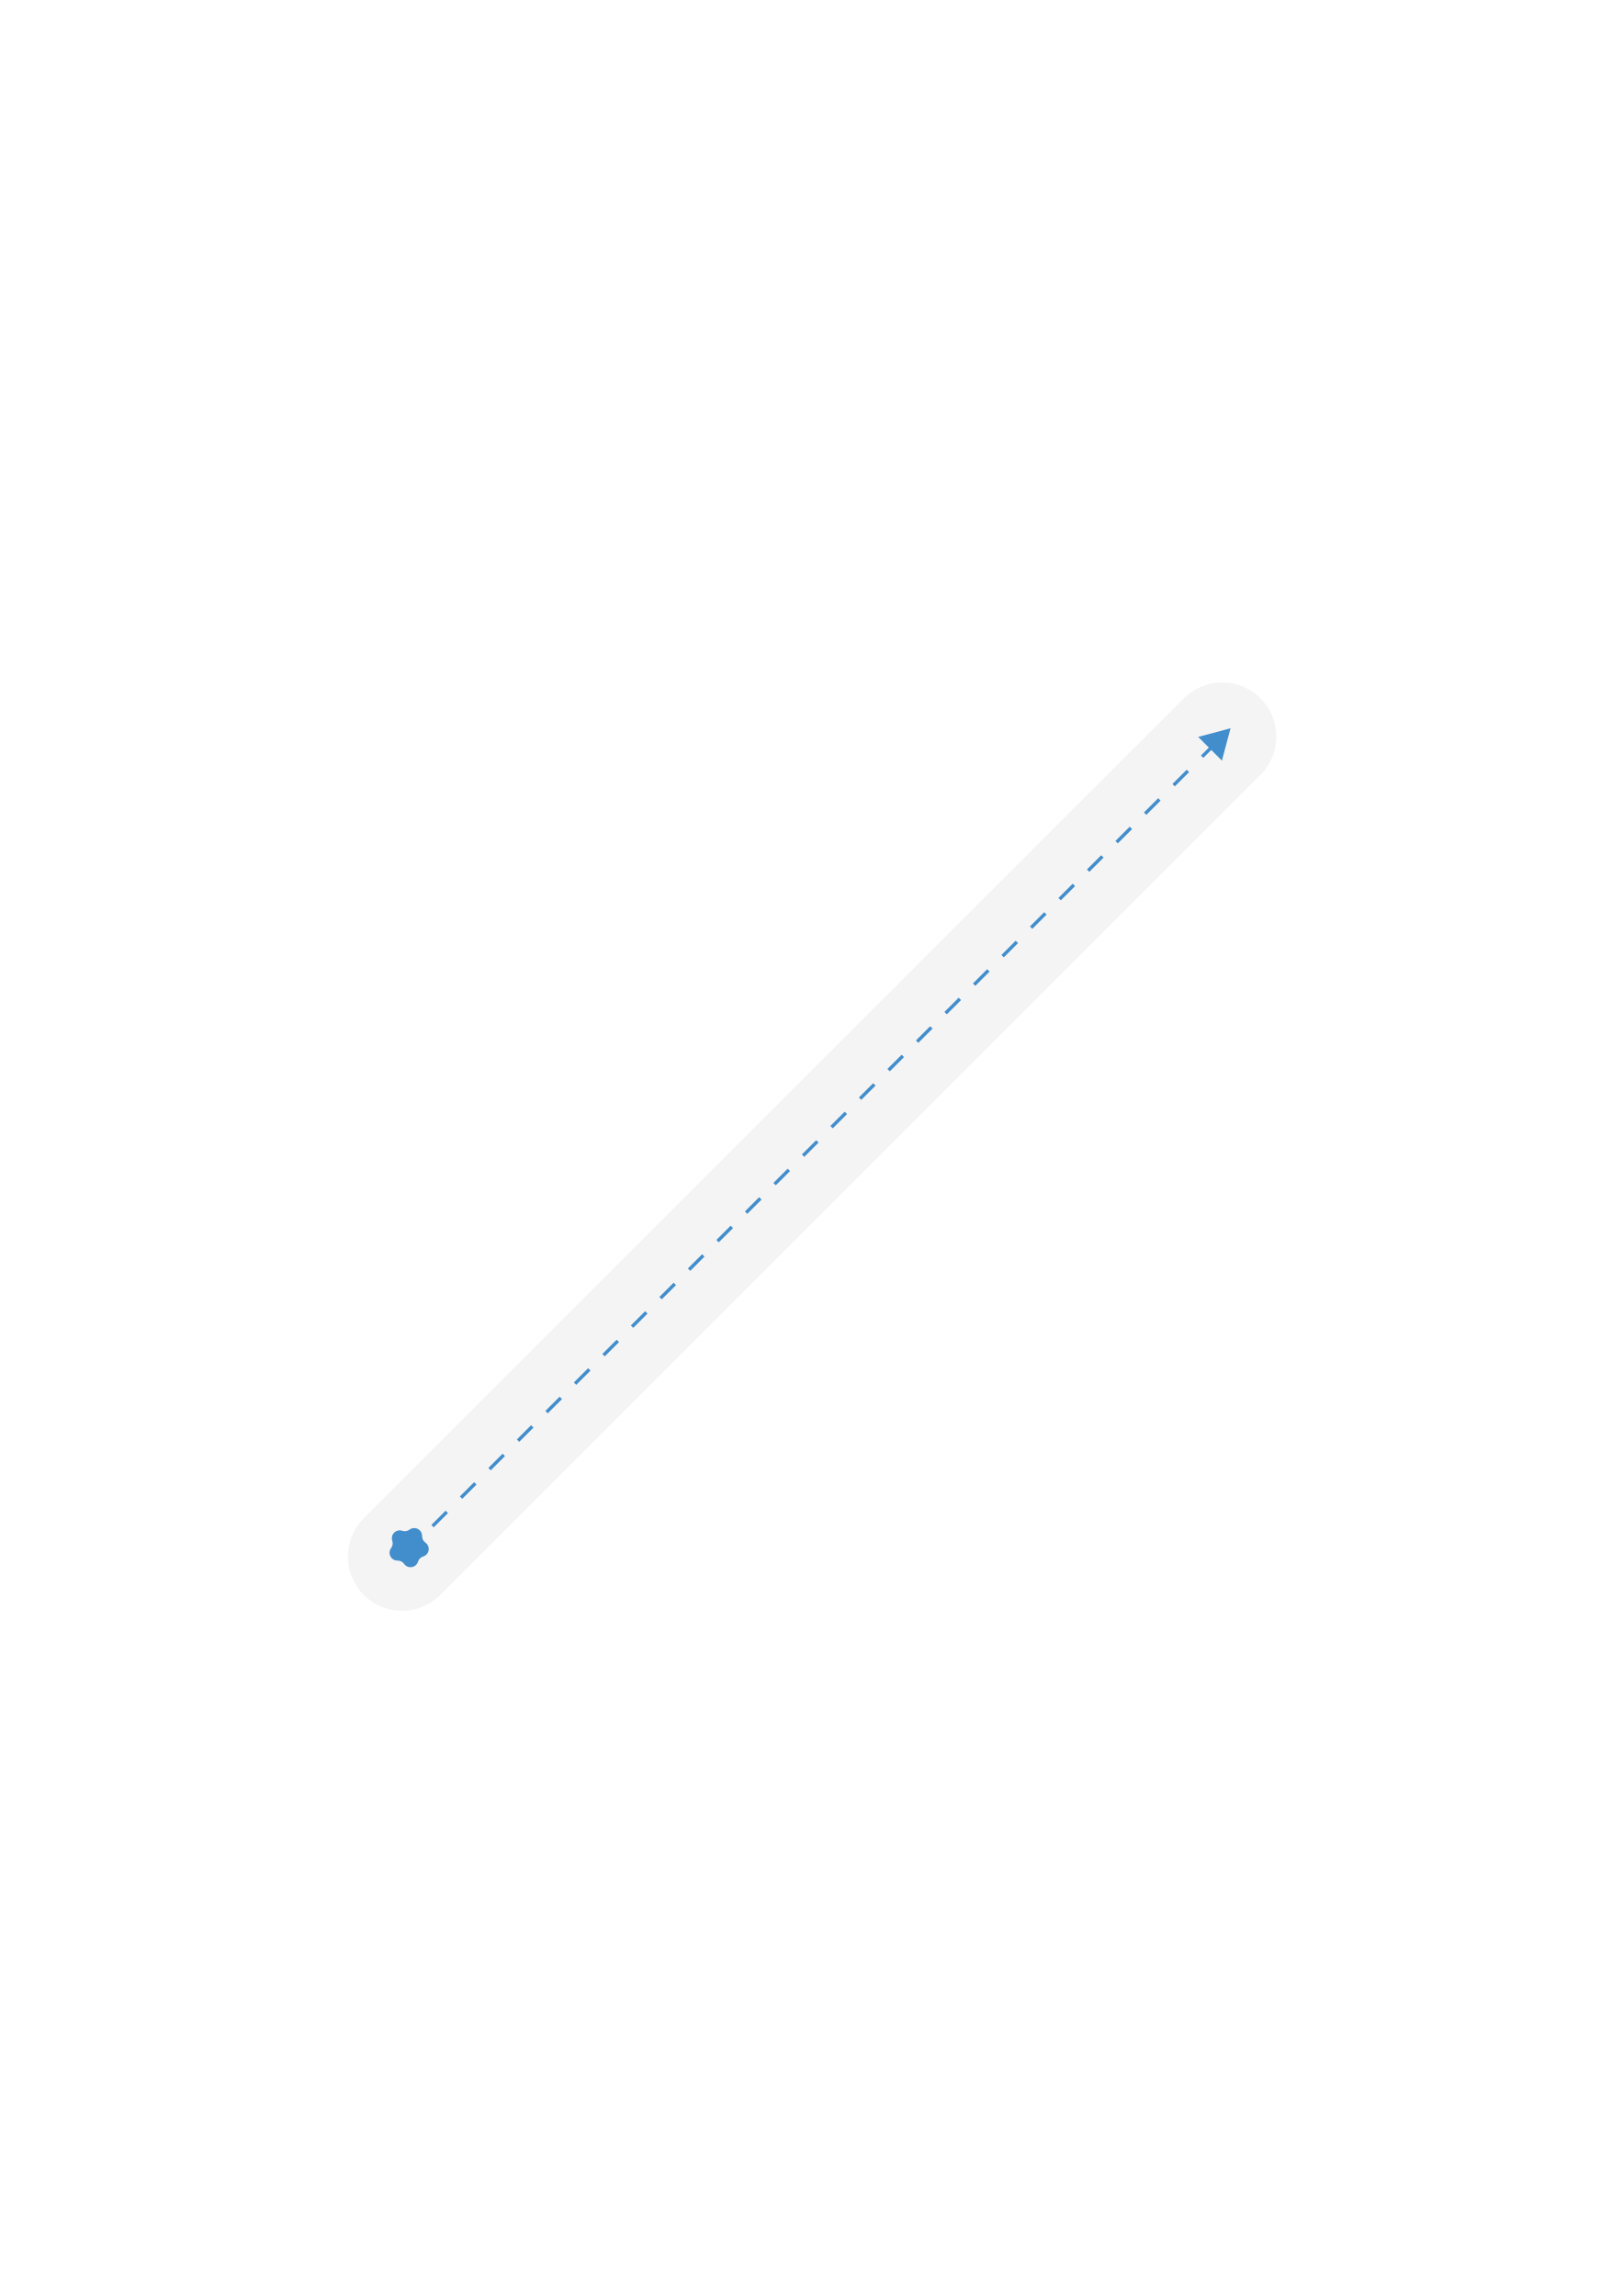
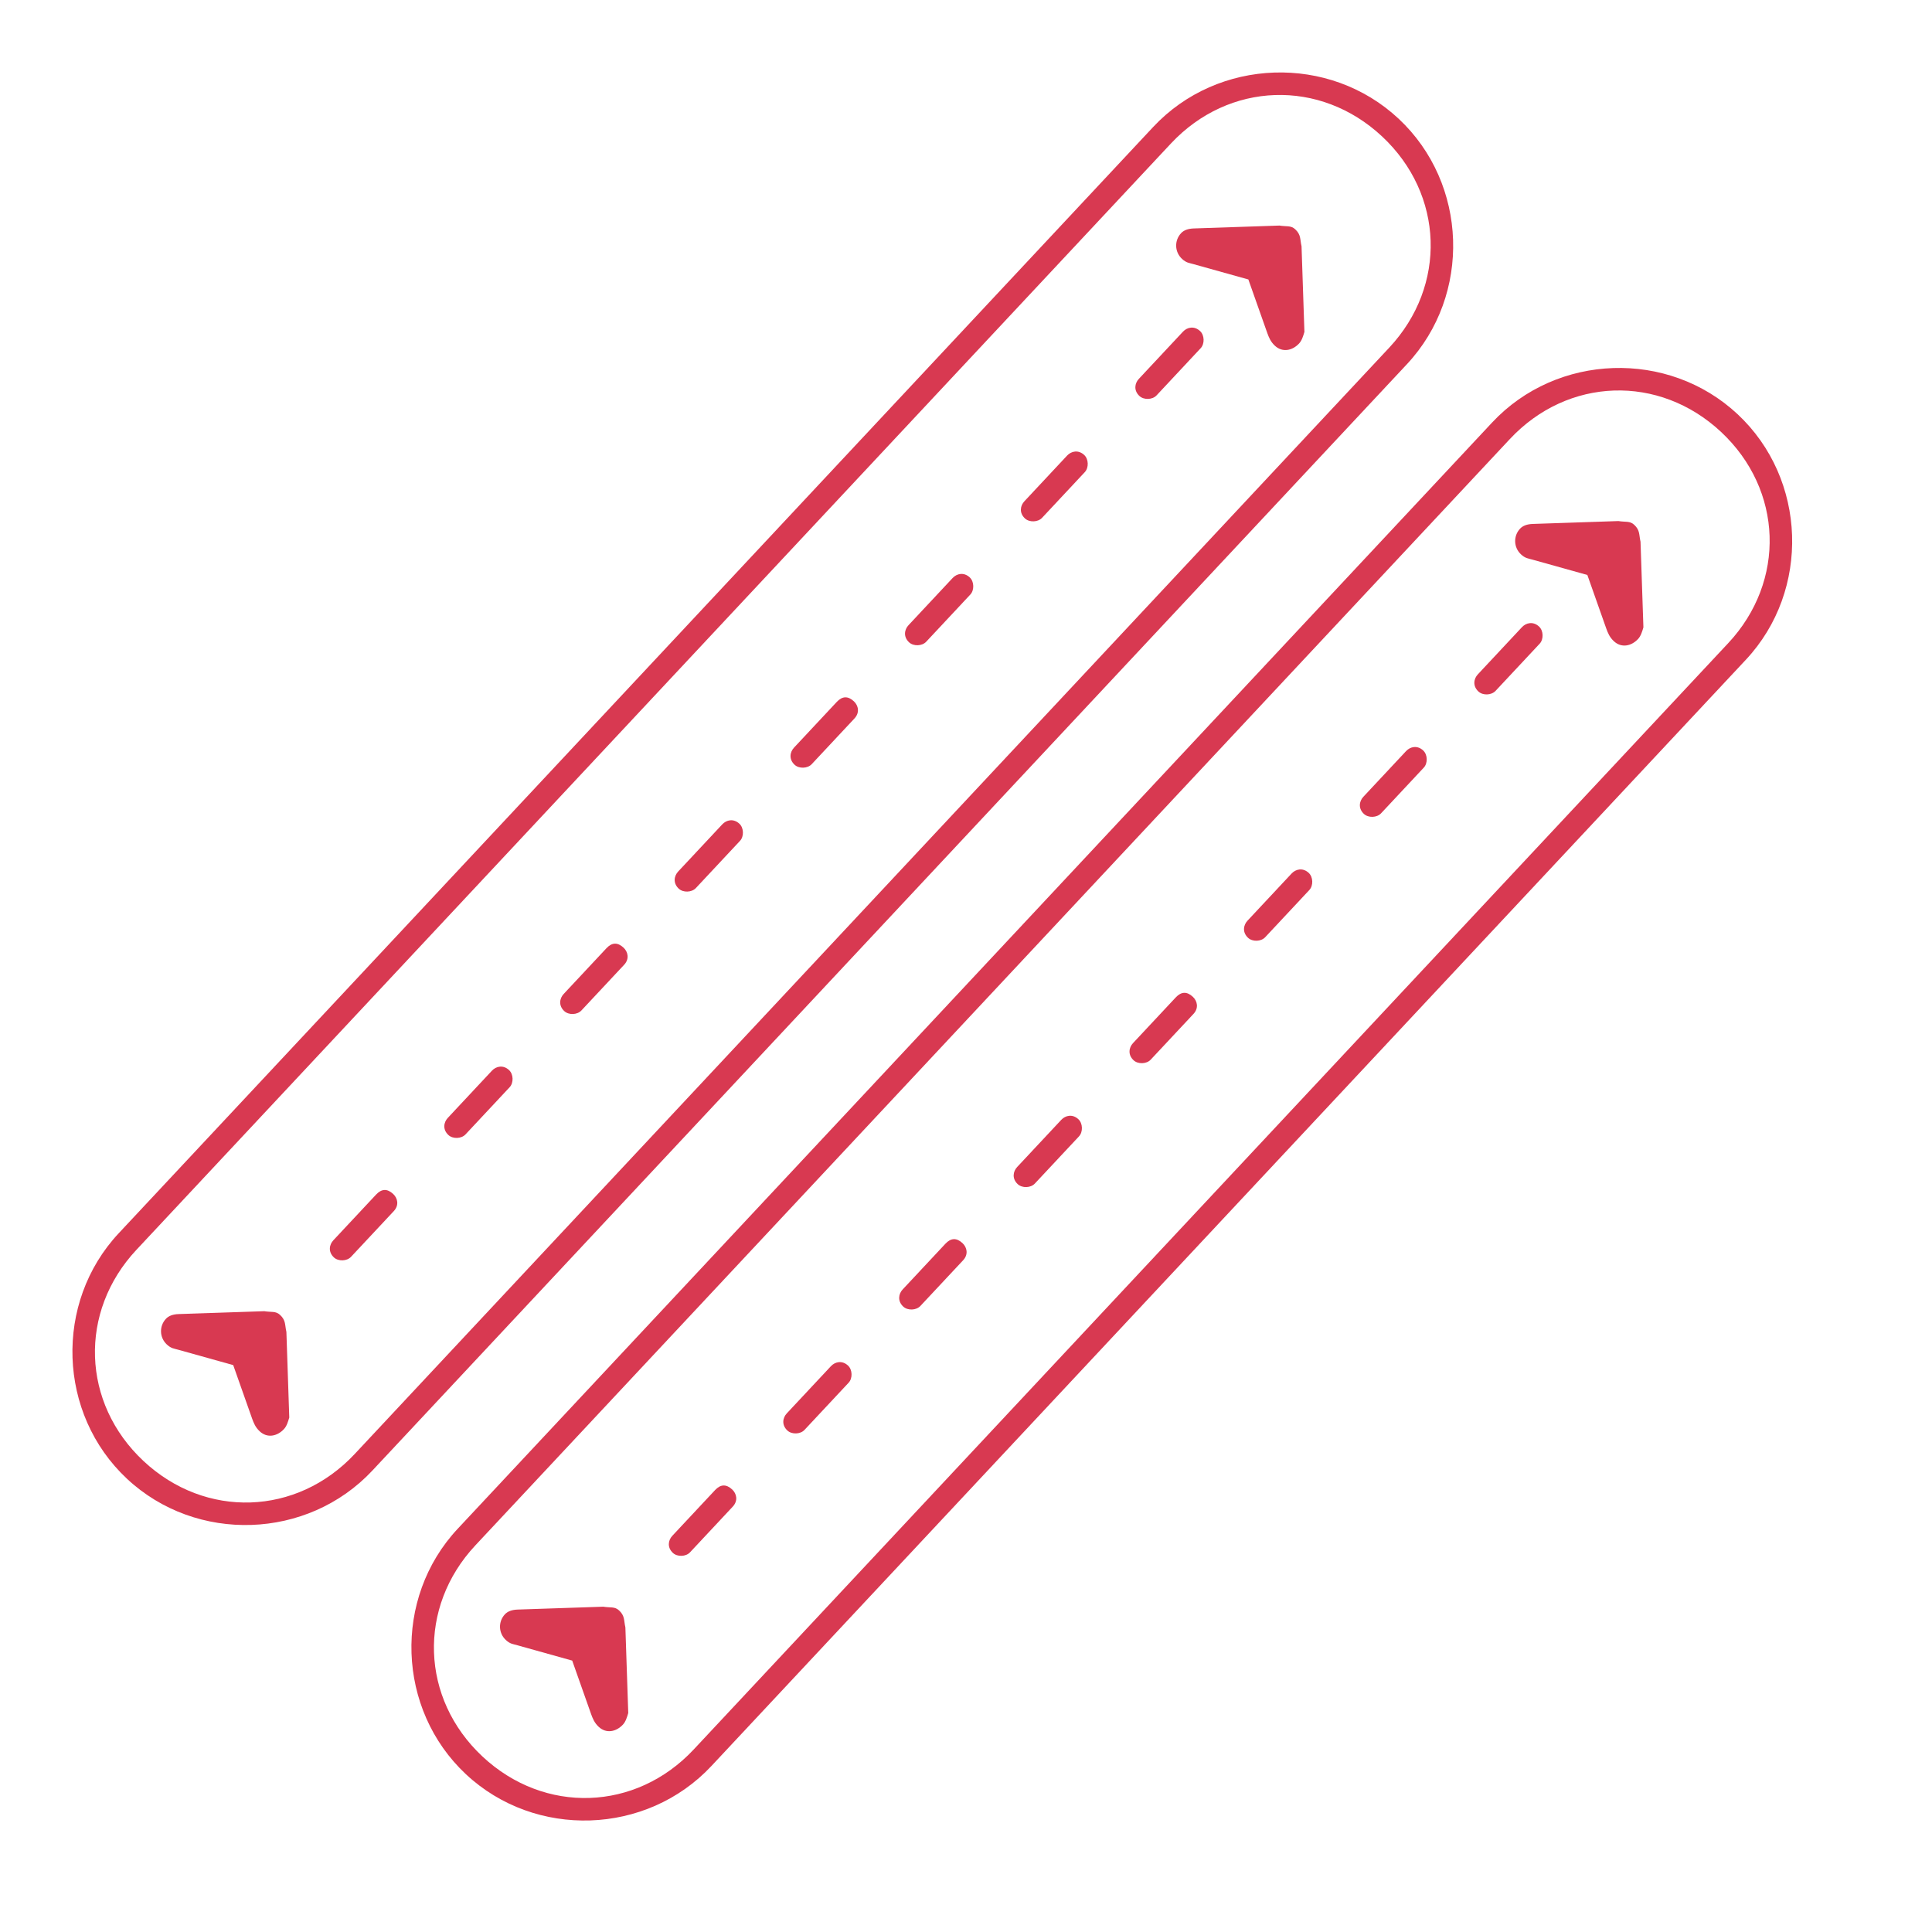
- <svg xmlns="http://www.w3.org/2000/svg" width="794" zoomAndPan="magnify" viewBox="0 0 594.96 842.25" height="1123" preserveAspectRatio="xMidYMid meet" version="1.0">
+ <svg xmlns="http://www.w3.org/2000/svg" width="1200" zoomAndPan="magnify" viewBox="0 0 900 900" height="1200" preserveAspectRatio="xMidYMid meet" version="1.0">
  <defs>
-     <clipPath id="2975ddd167">
-       <path d="M 127 250 L 468 250 L 468 591 L 127 591 Z M 127 250 " clip-rule="nonzero" />
+     <clipPath id="03099ca717">
+       <path d="M 33 33 L 677 33 L 677 711 L 33 711 Z M 33 33 " clip-rule="nonzero" />
    </clipPath>
-     <clipPath id="ced5828fc3">
-       <path d="M 118.504 571.617 L 448.605 241.516 L 476.688 269.598 L 146.586 599.699 Z M 118.504 571.617 " clip-rule="nonzero" />
+     <clipPath id="2f4fb2c4b4">
+       <path d="M 118.258 744.137 L -0.066 633.492 L 592.605 -0.328 L 710.934 110.32 Z M 118.258 744.137 " clip-rule="nonzero" />
    </clipPath>
-     <clipPath id="a2e257caff">
-       <path d="M 118.504 571.617 L 448.605 241.516 L 476.688 269.598 L 146.586 599.699 Z M 118.504 571.617 " clip-rule="nonzero" />
+     <clipPath id="966782cd1b">
+       <path d="M 118.258 744.137 L -0.066 633.492 L 592.605 -0.328 L 710.934 110.32 Z M 118.258 744.137 " clip-rule="nonzero" />
    </clipPath>
-     <clipPath id="cc8f50049d">
-       <path d="M 118.504 571.617 L 448.605 241.516 L 476.688 269.598 L 146.586 599.699 Z M 118.504 571.617 " clip-rule="nonzero" />
+     <clipPath id="d1a2c489b8">
+       <path d="M 75 105 L 608 105 L 608 669 L 75 669 Z M 75 105 " clip-rule="nonzero" />
    </clipPath>
-     <clipPath id="d81f601d60">
-       <path d="M 147 272 L 446 272 L 446 571 L 147 571 Z M 147 272 " clip-rule="nonzero" />
+     <clipPath id="40989d1ce2">
+       <path d="M 118.258 744.137 L -0.066 633.492 L 592.605 -0.328 L 710.934 110.32 Z M 118.258 744.137 " clip-rule="nonzero" />
    </clipPath>
-     <clipPath id="f8ff4fced3">
-       <path d="M 118.504 571.617 L 448.605 241.516 L 476.688 269.598 L 146.586 599.699 Z M 118.504 571.617 " clip-rule="nonzero" />
+     <clipPath id="60165a4796">
+       <path d="M 118.258 744.137 L -0.066 633.492 L 592.605 -0.328 L 710.934 110.32 Z M 118.258 744.137 " clip-rule="nonzero" />
    </clipPath>
-     <clipPath id="f1d58c7c4d">
-       <path d="M 118.504 571.617 L 448.605 241.516 L 476.688 269.598 L 146.586 599.699 Z M 118.504 571.617 " clip-rule="nonzero" />
+     <clipPath id="6ed93871bc">
+       <path d="M 191 171 L 835 171 L 835 849 L 191 849 Z M 191 171 " clip-rule="nonzero" />
    </clipPath>
-     <clipPath id="8f220befb4">
-       <path d="M 118.504 571.617 L 448.605 241.516 L 476.688 269.598 L 146.586 599.699 Z M 118.504 571.617 " clip-rule="nonzero" />
+     <clipPath id="8d3955029a">
+       <path d="M 276.172 881.793 L 157.844 771.145 L 750.52 137.324 L 868.848 247.973 Z M 276.172 881.793 " clip-rule="nonzero" />
    </clipPath>
-     <clipPath id="e62514442f">
-       <path d="M 439 267 L 452 267 L 452 280 L 439 280 Z M 439 267 " clip-rule="nonzero" />
+     <clipPath id="e9fdd48c04">
+       <path d="M 276.172 881.793 L 157.844 771.145 L 750.52 137.324 L 868.848 247.973 Z M 276.172 881.793 " clip-rule="nonzero" />
    </clipPath>
-     <clipPath id="73e17887e7">
-       <path d="M 118.504 571.617 L 448.605 241.516 L 476.688 269.598 L 146.586 599.699 Z M 118.504 571.617 " clip-rule="nonzero" />
+     <clipPath id="39e39760ac">
+       <path d="M 232 242 L 766 242 L 766 807 L 232 807 Z M 232 242 " clip-rule="nonzero" />
    </clipPath>
-     <clipPath id="5a34d7545d">
-       <path d="M 118.504 571.617 L 448.605 241.516 L 476.688 269.598 L 146.586 599.699 Z M 118.504 571.617 " clip-rule="nonzero" />
+     <clipPath id="8e88d76149">
+       <path d="M 276.172 881.793 L 157.844 771.145 L 750.52 137.324 L 868.848 247.973 Z M 276.172 881.793 " clip-rule="nonzero" />
    </clipPath>
-     <clipPath id="938ad1ca25">
-       <path d="M 118.504 571.617 L 448.605 241.516 L 476.688 269.598 L 146.586 599.699 Z M 118.504 571.617 " clip-rule="nonzero" />
-     </clipPath>
-     <clipPath id="54f504af97">
-       <path d="M 142 560 L 157 560 L 157 575 L 142 575 Z M 142 560 " clip-rule="nonzero" />
-     </clipPath>
-     <clipPath id="61cf03eb5d">
-       <path d="M 118.504 571.617 L 448.605 241.516 L 476.688 269.598 L 146.586 599.699 Z M 118.504 571.617 " clip-rule="nonzero" />
-     </clipPath>
-     <clipPath id="3f888f7f85">
-       <path d="M 118.504 571.617 L 448.605 241.516 L 476.688 269.598 L 146.586 599.699 Z M 118.504 571.617 " clip-rule="nonzero" />
-     </clipPath>
-     <clipPath id="982d56aca5">
-       <path d="M 118.504 571.617 L 448.605 241.516 L 476.688 269.598 L 146.586 599.699 Z M 118.504 571.617 " clip-rule="nonzero" />
+     <clipPath id="91b565bc59">
+       <path d="M 276.172 881.793 L 157.844 771.145 L 750.52 137.324 L 868.848 247.973 Z M 276.172 881.793 " clip-rule="nonzero" />
    </clipPath>
  </defs>
-   <g clip-path="url(#2975ddd167)">
-     <g clip-path="url(#ced5828fc3)">
-       <g clip-path="url(#a2e257caff)">
-         <g clip-path="url(#cc8f50049d)">
-           <path fill="#f5f4f4" d="M 133.125 556.996 L 433.973 256.148 C 434.434 255.688 434.914 255.254 435.414 254.84 C 435.918 254.43 436.438 254.043 436.98 253.68 C 437.52 253.32 438.078 252.988 438.652 252.68 C 439.223 252.375 439.812 252.098 440.41 251.848 C 441.012 251.602 441.625 251.383 442.246 251.191 C 442.867 251.004 443.496 250.848 444.137 250.719 C 444.773 250.594 445.414 250.5 446.062 250.438 C 446.707 250.371 447.359 250.34 448.008 250.34 C 448.656 250.34 449.309 250.375 449.953 250.438 C 450.602 250.5 451.242 250.598 451.883 250.723 C 452.52 250.852 453.148 251.012 453.77 251.199 C 454.395 251.387 455.004 251.605 455.605 251.855 C 456.207 252.105 456.793 252.383 457.367 252.691 C 457.941 252.996 458.5 253.332 459.039 253.691 C 459.582 254.055 460.102 254.441 460.605 254.855 C 461.109 255.266 461.59 255.703 462.051 256.164 C 462.508 256.625 462.945 257.105 463.359 257.609 C 463.77 258.109 464.156 258.633 464.52 259.172 C 464.883 259.715 465.215 260.27 465.523 260.844 C 465.828 261.418 466.105 262.004 466.355 262.605 C 466.605 263.207 466.824 263.82 467.012 264.441 C 467.203 265.062 467.359 265.695 467.488 266.332 C 467.613 266.969 467.711 267.613 467.773 268.258 C 467.84 268.906 467.871 269.555 467.871 270.203 C 467.871 270.855 467.84 271.504 467.777 272.152 C 467.715 272.797 467.617 273.441 467.492 274.078 C 467.367 274.715 467.207 275.344 467.02 275.969 C 466.832 276.59 466.613 277.199 466.363 277.801 C 466.117 278.402 465.84 278.988 465.531 279.562 C 465.227 280.137 464.891 280.691 464.531 281.234 C 464.172 281.773 463.785 282.293 463.371 282.797 C 462.961 283.301 462.523 283.781 462.062 284.238 L 161.215 585.086 C 160.758 585.547 160.277 585.984 159.773 586.395 C 159.27 586.809 158.75 587.195 158.207 587.555 C 157.668 587.914 157.113 588.25 156.539 588.555 C 155.965 588.863 155.379 589.141 154.777 589.387 C 154.176 589.637 153.566 589.855 152.945 590.043 C 152.32 590.23 151.691 590.391 151.055 590.516 C 150.418 590.641 149.773 590.738 149.125 590.801 C 148.48 590.863 147.832 590.895 147.18 590.895 C 146.531 590.895 145.883 590.863 145.234 590.797 C 144.586 590.734 143.945 590.637 143.309 590.512 C 142.668 590.383 142.039 590.227 141.418 590.035 C 140.797 589.848 140.184 589.629 139.582 589.379 C 138.98 589.129 138.395 588.852 137.82 588.547 C 137.246 588.238 136.691 587.906 136.148 587.543 C 135.609 587.184 135.086 586.793 134.582 586.383 C 134.082 585.969 133.598 585.531 133.141 585.074 C 132.68 584.613 132.242 584.133 131.832 583.629 C 131.418 583.125 131.031 582.605 130.668 582.062 C 130.309 581.523 129.973 580.965 129.668 580.391 C 129.359 579.816 129.082 579.23 128.832 578.629 C 128.582 578.027 128.363 577.418 128.176 576.797 C 127.984 576.172 127.828 575.543 127.699 574.906 C 127.574 574.266 127.477 573.625 127.414 572.977 C 127.352 572.332 127.316 571.684 127.316 571.031 C 127.316 570.383 127.348 569.734 127.41 569.086 C 127.477 568.438 127.57 567.797 127.695 567.16 C 127.824 566.52 127.98 565.891 128.168 565.27 C 128.359 564.648 128.574 564.035 128.824 563.434 C 129.074 562.836 129.352 562.246 129.656 561.676 C 129.961 561.102 130.297 560.543 130.656 560.004 C 131.02 559.465 131.406 558.941 131.816 558.438 C 132.23 557.938 132.664 557.457 133.125 556.996 Z M 133.125 556.996 " fill-opacity="1" fill-rule="nonzero" />
-         </g>
+   <g clip-path="url(#03099ca717)">
+     <g clip-path="url(#2f4fb2c4b4)">
+       <g clip-path="url(#966782cd1b)">
+         <path fill="#d83951" d="M 655.383 169.672 L 173.492 685.02 C 143.289 717.32 91.43 719.051 59.137 688.855 C 26.844 658.656 25.098 606.805 55.301 574.5 L 537.195 59.152 C 567.391 26.859 619.254 25.121 651.547 55.316 C 683.84 85.516 685.582 137.379 655.383 169.672 Z M 643.832 63.566 C 614.973 36.578 572.426 38.012 545.445 66.867 L 63.551 582.215 C 36.562 611.078 38 653.625 66.852 680.605 C 95.707 707.586 138.262 706.176 165.25 677.312 L 647.145 161.965 C 674.133 133.102 672.695 90.555 643.844 63.574 Z M 643.832 63.566 " fill-opacity="1" fill-rule="nonzero" />
      </g>
    </g>
  </g>
-   <g clip-path="url(#d81f601d60)">
-     <g clip-path="url(#f8ff4fced3)">
-       <g clip-path="url(#f1d58c7c4d)">
-         <g clip-path="url(#8f220befb4)">
-           <path fill="#428dcc" d="M 147.484 569.855 L 152.711 564.629 L 153.582 565.5 L 148.355 570.73 M 157.938 559.402 L 163.164 554.176 L 164.039 555.047 L 158.809 560.273 M 168.391 548.949 L 173.621 543.719 L 174.492 544.594 L 169.266 549.82 M 178.848 538.492 L 184.074 533.266 L 184.945 534.137 L 179.719 539.367 M 189.301 528.039 L 194.527 522.812 L 195.402 523.684 L 190.172 528.91 M 199.754 517.586 L 204.984 512.355 L 205.855 513.23 L 200.629 518.457 M 210.211 507.129 L 215.438 501.902 L 216.309 502.773 L 211.082 508.004 M 220.664 496.676 L 225.891 491.449 L 226.766 492.32 L 221.535 497.547 M 231.117 486.223 L 236.348 480.992 L 237.219 481.867 L 231.992 487.094 M 241.574 475.766 L 246.801 470.539 L 247.672 471.41 L 242.445 476.641 M 252.027 465.312 L 257.254 460.086 L 258.129 460.957 L 252.898 466.184 M 262.48 454.859 L 267.711 449.629 L 268.582 450.504 L 263.355 455.73 M 272.938 444.402 L 278.164 439.176 L 279.035 440.047 L 273.809 445.277 M 283.391 433.949 L 288.617 428.723 L 289.492 429.594 L 284.262 434.82 M 293.844 423.496 L 299.074 418.266 L 299.945 419.141 L 294.719 424.367 M 304.301 413.039 L 309.527 407.812 L 310.398 408.684 L 305.172 413.914 M 314.754 402.586 L 319.98 397.359 L 320.855 398.23 L 315.625 403.457 M 325.207 392.133 L 330.438 386.902 L 331.309 387.777 L 326.082 393.004 M 335.664 381.676 L 340.891 376.449 L 341.762 377.32 L 336.535 382.551 M 346.117 371.223 L 351.344 365.996 L 352.219 366.867 L 346.988 372.094 M 356.57 360.77 L 361.801 355.539 L 362.672 356.414 L 357.445 361.641 M 367.027 350.312 L 372.254 345.086 L 373.125 345.957 L 367.898 351.188 M 377.48 339.859 L 382.707 334.633 L 383.582 335.504 L 378.352 340.73 M 387.934 329.406 L 393.164 324.176 L 394.035 325.051 L 388.809 330.277 M 398.391 318.949 L 403.617 313.723 L 404.488 314.594 L 399.262 319.824 M 408.844 308.496 L 414.07 303.27 L 414.945 304.141 L 409.715 309.367 M 419.297 298.043 L 424.527 292.812 L 425.398 293.688 L 420.172 298.914 M 429.754 287.586 L 434.98 282.359 L 435.852 283.23 L 430.625 288.461 M 440.207 277.133 L 444.379 272.961 L 445.254 273.832 L 441.078 278.004 " fill-opacity="1" fill-rule="nonzero" />
-         </g>
+   <g clip-path="url(#d1a2c489b8)">
+     <g clip-path="url(#40989d1ce2)">
+       <g clip-path="url(#60165a4796)">
+         <path fill="#d83951" d="M 120.996 666.781 C 118.938 664.855 118.203 662.875 117.469 660.914 L 108.641 635.918 L 83.109 628.781 C 81.094 628.191 79.766 628.227 77.703 626.301 C 74.266 623.082 74.094 617.77 77.305 614.34 C 78.586 612.969 80.566 612.234 83.219 612.145 L 123.105 610.805 C 126.445 611.363 128.426 610.629 130.484 612.555 C 133.234 615.125 132.645 617.141 133.414 620.445 L 134.754 660.332 C 134.16 662.348 133.551 664.367 132.27 665.734 C 129.055 669.176 124.43 669.992 120.988 666.773 Z M 593.895 161.055 C 591.836 159.129 591.102 157.148 590.367 155.188 L 581.535 130.188 L 556.004 123.055 C 553.988 122.461 552.66 122.5 550.602 120.574 C 547.16 117.355 546.992 112.043 550.199 108.609 C 551.48 107.238 553.461 106.508 556.113 106.418 L 596 105.078 C 599.344 105.633 601.32 104.898 603.383 106.828 C 606.133 109.398 605.539 111.414 606.309 114.719 L 607.648 154.605 C 607.055 156.621 606.449 158.637 605.168 160.008 C 601.957 163.441 597.324 164.262 593.887 161.047 Z M 163.52 585.484 C 161.594 587.547 157.609 587.68 155.547 585.754 C 152.797 583.18 153.352 579.84 155.281 577.777 L 175.199 556.477 C 177.77 553.727 180.422 553.637 183.172 556.211 C 185.234 558.137 186.012 561.434 183.441 564.184 Z M 237.41 506.469 L 216.848 528.457 C 214.918 530.52 210.934 530.652 208.871 528.727 C 206.121 526.156 206.676 522.812 208.605 520.754 L 229.168 498.762 C 231.094 496.699 234.391 495.922 237.141 498.492 C 239.203 500.418 239.336 504.406 237.41 506.469 Z M 270.824 470.734 C 268.895 472.793 264.91 472.93 262.848 471 C 260.098 468.43 260.656 465.09 262.582 463.027 L 282.5 441.727 C 285.07 438.977 287.723 438.887 290.473 441.457 C 292.535 443.387 293.312 446.684 290.742 449.434 Z M 324.156 413.699 C 322.227 415.762 318.242 415.895 316.18 413.969 C 313.43 411.395 313.988 408.055 315.914 405.992 L 336.477 384 C 338.402 381.941 341.699 381.164 344.449 383.734 C 346.512 385.66 346.645 389.648 344.719 391.707 Z M 378.125 355.984 C 376.199 358.043 372.211 358.18 370.148 356.25 C 367.398 353.68 367.957 350.336 369.883 348.277 L 389.801 326.977 C 392.371 324.227 395.027 324.137 397.777 326.707 C 399.836 328.633 400.613 331.934 398.043 334.684 Z M 431.457 298.949 C 429.531 301.008 425.543 301.145 423.48 299.215 C 420.73 296.645 421.289 293.305 423.215 291.242 L 443.777 269.25 C 445.703 267.191 449.004 266.41 451.754 268.984 C 453.812 270.91 453.945 274.898 452.02 276.957 Z M 485.426 241.234 C 483.5 243.293 479.512 243.426 477.453 241.5 C 474.703 238.93 475.258 235.586 477.184 233.527 L 497.102 212.223 C 499.031 210.164 502.328 209.387 505.078 211.957 C 507.137 213.883 507.27 217.871 505.344 219.93 Z M 538.758 184.199 C 536.832 186.258 532.844 186.391 530.785 184.465 C 528.035 181.895 528.59 178.551 530.516 176.492 L 551.078 154.5 C 553.008 152.441 556.305 151.66 559.055 154.234 C 561.113 156.16 561.246 160.148 559.32 162.207 Z M 538.758 184.199 " fill-opacity="1" fill-rule="nonzero" />
      </g>
    </g>
  </g>
-   <g clip-path="url(#e62514442f)">
-     <g clip-path="url(#73e17887e7)">
-       <g clip-path="url(#5a34d7545d)">
-         <g clip-path="url(#938ad1ca25)">
-           <path fill="#428dcc" d="M 447.891 279.016 L 451.066 267.145 L 439.195 270.32 Z M 447.891 279.016 " fill-opacity="1" fill-rule="nonzero" />
-         </g>
+   <g clip-path="url(#6ed93871bc)">
+     <g clip-path="url(#8d3955029a)">
+       <g clip-path="url(#e9fdd48c04)">
+         <path fill="#d83951" d="M 813.297 307.324 L 331.406 822.672 C 301.199 854.973 249.344 856.707 217.051 826.508 C 184.758 796.312 183.012 744.457 213.215 712.156 L 695.105 196.805 C 725.305 164.512 777.168 162.773 809.461 192.969 C 841.754 223.168 843.496 275.031 813.297 307.324 Z M 801.746 201.219 C 772.883 174.23 730.336 175.668 703.355 204.52 L 221.465 719.867 C 194.477 748.73 195.91 791.277 224.766 818.258 C 253.621 845.238 296.176 843.828 323.164 814.965 L 805.055 299.617 C 832.043 270.754 830.609 228.207 801.754 201.227 Z M 801.746 201.219 " fill-opacity="1" fill-rule="nonzero" />
      </g>
    </g>
  </g>
-   <g clip-path="url(#54f504af97)">
-     <g clip-path="url(#61cf03eb5d)">
-       <g clip-path="url(#3f888f7f85)">
-         <g clip-path="url(#982d56aca5)">
-           <path fill="#428dcc" d="M 147.266 561.547 C 147.715 561.699 148.176 561.738 148.645 561.668 C 149.113 561.594 149.539 561.414 149.918 561.133 C 150.359 560.801 150.855 560.613 151.402 560.562 C 151.953 560.516 152.473 560.617 152.965 560.867 C 153.457 561.117 153.844 561.48 154.129 561.953 C 154.414 562.426 154.551 562.938 154.539 563.488 C 154.535 563.961 154.641 564.406 154.855 564.828 C 155.07 565.246 155.367 565.594 155.754 565.867 C 156.203 566.188 156.531 566.598 156.746 567.105 C 156.957 567.609 157.023 568.133 156.938 568.676 C 156.852 569.219 156.629 569.695 156.27 570.109 C 155.91 570.523 155.469 570.812 154.945 570.977 C 154.492 571.117 154.098 571.355 153.762 571.691 C 153.426 572.027 153.188 572.422 153.047 572.875 C 152.883 573.398 152.594 573.84 152.18 574.199 C 151.766 574.559 151.285 574.781 150.746 574.867 C 150.203 574.953 149.68 574.887 149.172 574.676 C 148.668 574.461 148.258 574.133 147.938 573.684 C 147.664 573.301 147.316 573 146.895 572.789 C 146.473 572.574 146.027 572.469 145.555 572.477 C 145.004 572.484 144.492 572.348 144.02 572.062 C 143.547 571.781 143.184 571.395 142.934 570.902 C 142.684 570.41 142.582 569.891 142.629 569.344 C 142.676 568.793 142.863 568.301 143.195 567.859 C 143.477 567.477 143.656 567.055 143.73 566.586 C 143.805 566.117 143.762 565.656 143.609 565.207 C 143.434 564.688 143.406 564.16 143.527 563.625 C 143.652 563.09 143.906 562.625 144.297 562.238 C 144.684 561.848 145.145 561.594 145.68 561.469 C 146.215 561.344 146.746 561.367 147.266 561.547 Z M 147.266 561.547 " fill-opacity="1" fill-rule="nonzero" />
-         </g>
+   <g clip-path="url(#39e39760ac)">
+     <g clip-path="url(#8e88d76149)">
+       <g clip-path="url(#91b565bc59)">
+         <path fill="#d83951" d="M 278.91 804.438 C 276.852 802.508 276.117 800.531 275.383 798.566 L 266.555 773.57 L 241.02 766.434 C 239.004 765.844 237.68 765.879 235.617 763.953 C 232.18 760.738 232.008 755.422 235.215 751.992 C 236.5 750.621 238.477 749.887 241.129 749.797 L 281.016 748.461 C 284.359 749.016 286.34 748.281 288.398 750.207 C 291.148 752.777 290.555 754.793 291.328 758.102 L 292.664 797.988 C 292.074 800.004 291.465 802.02 290.184 803.391 C 286.965 806.828 282.344 807.645 278.902 804.43 Z M 751.809 298.707 C 749.746 296.781 749.012 294.801 748.277 292.84 L 739.449 267.844 L 713.918 260.707 C 711.902 260.117 710.574 260.152 708.516 258.227 C 705.074 255.008 704.906 249.695 708.113 246.266 C 709.395 244.895 711.375 244.16 714.027 244.07 L 753.914 242.73 C 757.254 243.289 759.234 242.555 761.293 244.48 C 764.043 247.051 763.453 249.066 764.223 252.375 L 765.562 292.258 C 764.969 294.273 764.359 296.293 763.078 297.664 C 759.871 301.094 755.238 301.918 751.801 298.699 Z M 321.434 723.137 C 319.508 725.199 315.52 725.332 313.461 723.406 C 310.711 720.836 311.266 717.492 313.191 715.434 L 333.113 694.129 C 335.684 691.379 338.336 691.293 341.086 693.863 C 343.145 695.789 343.926 699.086 341.352 701.836 Z M 395.324 644.121 L 374.758 666.113 C 372.832 668.172 368.844 668.305 366.785 666.379 C 364.035 663.809 364.59 660.465 366.516 658.406 L 387.082 636.414 C 389.008 634.355 392.305 633.574 395.055 636.148 C 397.117 638.074 397.25 642.059 395.324 644.121 Z M 428.734 608.387 C 426.809 610.449 422.82 610.582 420.762 608.656 C 418.012 606.082 418.566 602.742 420.492 600.68 L 440.414 579.379 C 442.984 576.629 445.637 576.539 448.387 579.113 C 450.449 581.039 451.227 584.336 448.656 587.086 Z M 482.066 551.352 C 480.141 553.414 476.152 553.547 474.094 551.621 C 471.344 549.051 471.898 545.707 473.824 543.645 L 494.391 521.656 C 496.316 519.594 499.613 518.816 502.363 521.387 C 504.426 523.312 504.559 527.301 502.633 529.363 Z M 536.035 493.637 C 534.109 495.699 530.125 495.832 528.062 493.906 C 525.312 491.332 525.867 487.992 527.797 485.93 L 547.715 464.629 C 550.285 461.879 552.938 461.789 555.688 464.359 C 557.75 466.289 558.527 469.586 555.957 472.336 Z M 589.367 436.602 C 587.441 438.664 583.457 438.797 581.395 436.871 C 578.645 434.297 579.199 430.957 581.129 428.895 L 601.691 406.906 C 603.617 404.844 606.914 404.066 609.664 406.637 C 611.727 408.562 611.859 412.551 609.934 414.609 Z M 643.34 378.887 C 641.41 380.945 637.426 381.082 635.363 379.152 C 632.613 376.582 633.172 373.238 635.098 371.18 L 655.016 349.879 C 656.941 347.816 660.238 347.039 662.988 349.609 C 665.051 351.535 665.184 355.523 663.258 357.586 Z M 696.672 321.852 C 694.742 323.91 690.758 324.047 688.695 322.121 C 685.945 319.547 686.504 316.207 688.43 314.145 L 708.992 292.152 C 710.918 290.094 714.215 289.316 716.965 291.887 C 719.027 293.812 719.16 297.801 717.234 299.859 Z M 696.672 321.852 " fill-opacity="1" fill-rule="nonzero" />
      </g>
    </g>
  </g>
</svg>
